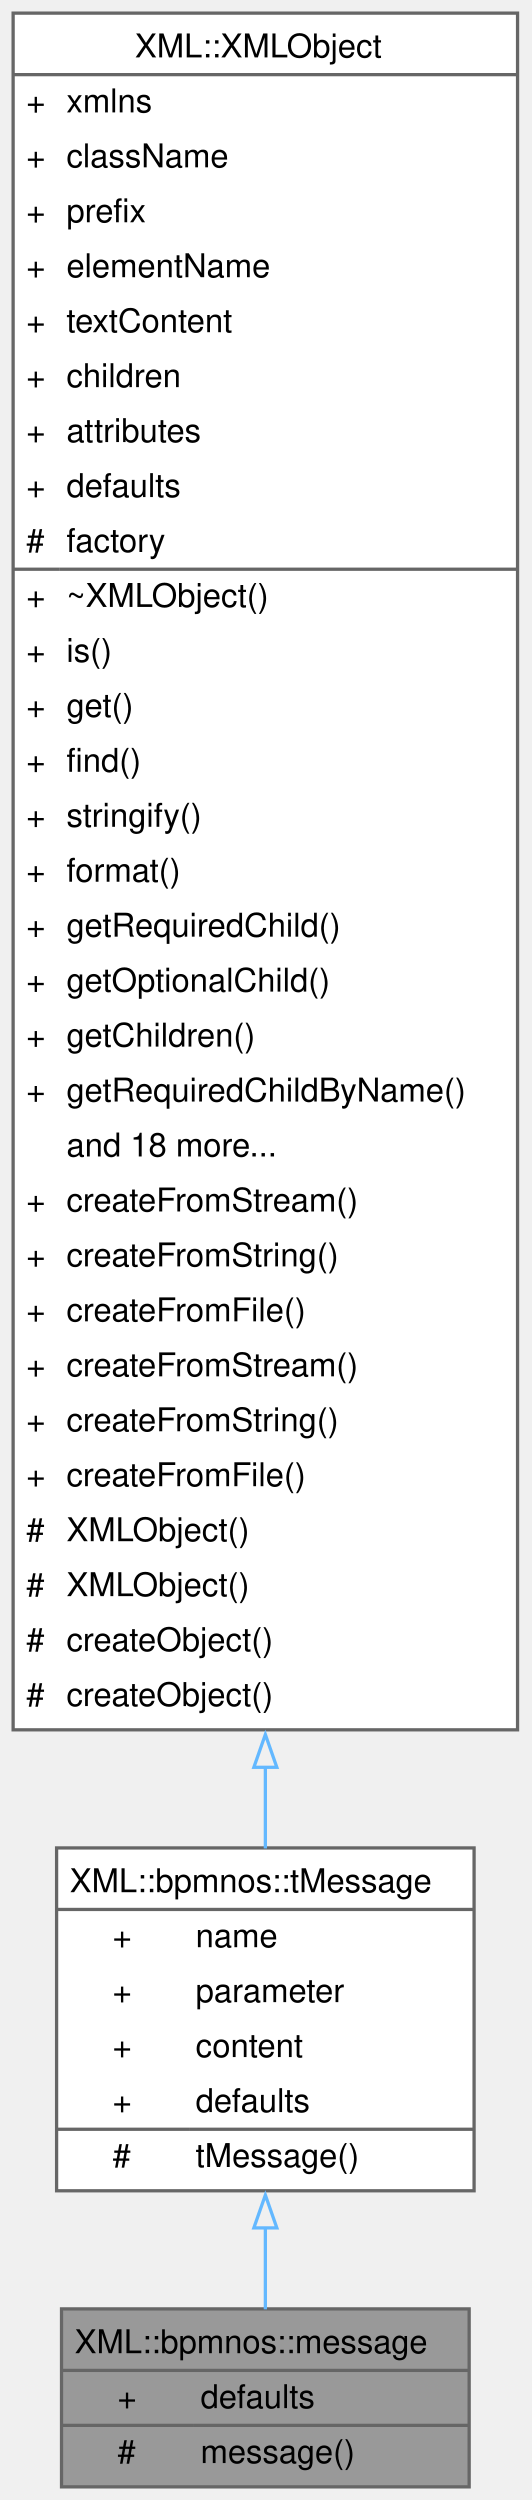
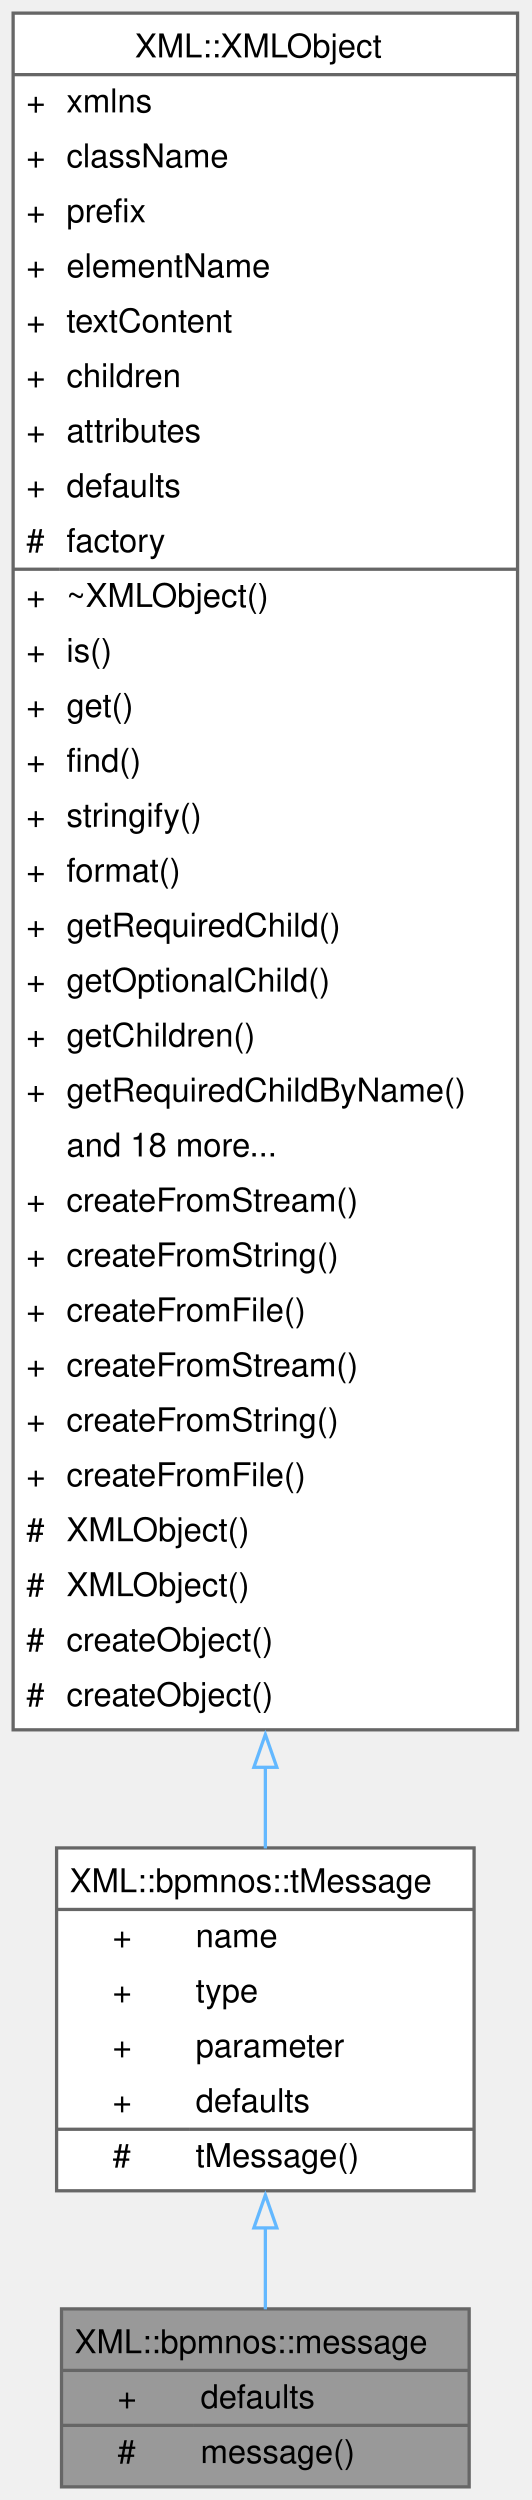
<svg xmlns="http://www.w3.org/2000/svg" xmlns:xlink="http://www.w3.org/1999/xlink" width="162pt" height="762pt" viewBox="0.00 0.00 162.00 762.00">
  <g id="graph0" class="graph" transform="scale(1 1) rotate(0) translate(4 758)">
    <g id="Node000001" class="node">
      <g id="a_Node000001">
        <a xlink:title=" ">
          <polygon fill="#999999" stroke="none" points="139,-54.25 14.75,-54.25 14.75,0 139,0 139,-54.25" />
          <text xml:space="preserve" text-anchor="start" x="18.75" y="-40.75" font-family="Helvetica,sans-Serif" font-size="10.00">XML::bpmnos::message</text>
          <text xml:space="preserve" text-anchor="start" x="31.81" y="-24" font-family="Helvetica,sans-Serif" font-size="10.00">+</text>
          <text xml:space="preserve" text-anchor="start" x="57.12" y="-24" font-family="Helvetica,sans-Serif" font-size="10.00">defaults</text>
          <text xml:space="preserve" text-anchor="start" x="31.81" y="-7.25" font-family="Helvetica,sans-Serif" font-size="10.00">#</text>
          <text xml:space="preserve" text-anchor="start" x="57.12" y="-7.25" font-family="Helvetica,sans-Serif" font-size="10.00">message()</text>
          <polygon fill="#666666" stroke="#666666" points="14.75,-35.5 14.75,-35.5 139,-35.5 139,-35.5 14.75,-35.5" />
          <polygon fill="#666666" stroke="#666666" points="14.75,-18.75 14.75,-18.75 55.12,-18.75 55.12,-18.75 14.75,-18.75" />
          <polygon fill="#666666" stroke="#666666" points="55.12,-18.75 55.12,-18.75 139,-18.75 139,-18.75 55.12,-18.75" />
          <polygon fill="none" stroke="#666666" points="14.75,0 14.75,-54.25 139,-54.25 139,0 14.75,0" />
        </a>
      </g>
    </g>
    <g id="Node000002" class="node">
      <g id="a_Node000002">
        <a xlink:href="classXML_1_1bpmnos_1_1tMessage.html" target="_top" xlink:title=" ">
          <polygon fill="white" stroke="none" points="140.5,-194.75 13.25,-194.75 13.25,-90.25 140.5,-90.25 140.5,-194.75" />
          <text xml:space="preserve" text-anchor="start" x="17.25" y="-181.25" font-family="Helvetica,sans-Serif" font-size="10.00">XML::bpmnos::tMessage</text>
          <text xml:space="preserve" text-anchor="start" x="30.31" y="-164.5" font-family="Helvetica,sans-Serif" font-size="10.00">+</text>
          <text xml:space="preserve" text-anchor="start" x="55.62" y="-164.5" font-family="Helvetica,sans-Serif" font-size="10.00">name</text>
          <text xml:space="preserve" text-anchor="start" x="30.31" y="-147.75" font-family="Helvetica,sans-Serif" font-size="10.00">+</text>
-           <text xml:space="preserve" text-anchor="start" x="55.62" y="-147.75" font-family="Helvetica,sans-Serif" font-size="10.00">parameter</text>
+           <text xml:space="preserve" text-anchor="start" x="55.62" y="-147.75" font-family="Helvetica,sans-Serif" font-size="10.00">type</text>
          <text xml:space="preserve" text-anchor="start" x="30.31" y="-131" font-family="Helvetica,sans-Serif" font-size="10.00">+</text>
-           <text xml:space="preserve" text-anchor="start" x="55.62" y="-131" font-family="Helvetica,sans-Serif" font-size="10.00">content</text>
+           <text xml:space="preserve" text-anchor="start" x="55.62" y="-131" font-family="Helvetica,sans-Serif" font-size="10.00">parameter</text>
          <text xml:space="preserve" text-anchor="start" x="30.31" y="-114.25" font-family="Helvetica,sans-Serif" font-size="10.00">+</text>
          <text xml:space="preserve" text-anchor="start" x="55.62" y="-114.25" font-family="Helvetica,sans-Serif" font-size="10.00">defaults</text>
          <text xml:space="preserve" text-anchor="start" x="30.31" y="-97.5" font-family="Helvetica,sans-Serif" font-size="10.00">#</text>
          <text xml:space="preserve" text-anchor="start" x="55.62" y="-97.5" font-family="Helvetica,sans-Serif" font-size="10.00">tMessage()</text>
          <polygon fill="#666666" stroke="#666666" points="13.25,-176 13.25,-176 140.5,-176 140.5,-176 13.25,-176" />
          <polygon fill="#666666" stroke="#666666" points="13.25,-109 13.25,-109 53.62,-109 53.62,-109 13.25,-109" />
          <polygon fill="#666666" stroke="#666666" points="53.62,-109 53.62,-109 140.5,-109 140.5,-109 53.62,-109" />
          <polygon fill="none" stroke="#666666" points="13.25,-90.25 13.25,-194.75 140.5,-194.75 140.5,-90.25 13.25,-90.25" />
        </a>
      </g>
    </g>
    <g id="edge1_Node000001_Node000002" class="edge">
      <g id="a_edge1_Node000001_Node000002">
        <a xlink:title=" ">
          <path fill="none" stroke="#63b8ff" d="M76.88,-79.22C76.88,-70.37 76.88,-61.71 76.88,-54.11" />
          <polygon fill="none" stroke="#63b8ff" points="73.38,-78.94 76.88,-88.94 80.38,-78.94 73.38,-78.94" />
        </a>
      </g>
    </g>
    <g id="Node000003" class="node">
      <g id="a_Node000003">
        <a target="_parent" xlink:href="https://bpmn-os.github.io/bpmnpp/classXML_1_1XMLObject.html" xlink:title=" ">
          <polygon fill="white" stroke="none" points="153.75,-754 0,-754 0,-230.75 153.75,-230.75 153.75,-754" />
          <text xml:space="preserve" text-anchor="start" x="37.12" y="-740.5" font-family="Helvetica,sans-Serif" font-size="10.00">XML::XMLObject</text>
          <text xml:space="preserve" text-anchor="start" x="4" y="-723.75" font-family="Helvetica,sans-Serif" font-size="10.00">+</text>
          <text xml:space="preserve" text-anchor="start" x="16.25" y="-723.75" font-family="Helvetica,sans-Serif" font-size="10.00">xmlns</text>
          <text xml:space="preserve" text-anchor="start" x="4" y="-707" font-family="Helvetica,sans-Serif" font-size="10.00">+</text>
          <text xml:space="preserve" text-anchor="start" x="16.25" y="-707" font-family="Helvetica,sans-Serif" font-size="10.00">className</text>
          <text xml:space="preserve" text-anchor="start" x="4" y="-690.25" font-family="Helvetica,sans-Serif" font-size="10.00">+</text>
          <text xml:space="preserve" text-anchor="start" x="16.25" y="-690.25" font-family="Helvetica,sans-Serif" font-size="10.00">prefix</text>
          <text xml:space="preserve" text-anchor="start" x="4" y="-673.5" font-family="Helvetica,sans-Serif" font-size="10.00">+</text>
          <text xml:space="preserve" text-anchor="start" x="16.25" y="-673.5" font-family="Helvetica,sans-Serif" font-size="10.00">elementName</text>
          <text xml:space="preserve" text-anchor="start" x="4" y="-656.75" font-family="Helvetica,sans-Serif" font-size="10.00">+</text>
          <text xml:space="preserve" text-anchor="start" x="16.25" y="-656.75" font-family="Helvetica,sans-Serif" font-size="10.00">textContent</text>
          <text xml:space="preserve" text-anchor="start" x="4" y="-640" font-family="Helvetica,sans-Serif" font-size="10.00">+</text>
          <text xml:space="preserve" text-anchor="start" x="16.25" y="-640" font-family="Helvetica,sans-Serif" font-size="10.00">children</text>
          <text xml:space="preserve" text-anchor="start" x="4" y="-623.25" font-family="Helvetica,sans-Serif" font-size="10.00">+</text>
          <text xml:space="preserve" text-anchor="start" x="16.25" y="-623.25" font-family="Helvetica,sans-Serif" font-size="10.00">attributes</text>
          <text xml:space="preserve" text-anchor="start" x="4" y="-606.5" font-family="Helvetica,sans-Serif" font-size="10.00">+</text>
          <text xml:space="preserve" text-anchor="start" x="16.25" y="-606.5" font-family="Helvetica,sans-Serif" font-size="10.00">defaults</text>
          <text xml:space="preserve" text-anchor="start" x="4" y="-589.75" font-family="Helvetica,sans-Serif" font-size="10.00">#</text>
          <text xml:space="preserve" text-anchor="start" x="16.25" y="-589.75" font-family="Helvetica,sans-Serif" font-size="10.00">factory</text>
          <text xml:space="preserve" text-anchor="start" x="4" y="-573" font-family="Helvetica,sans-Serif" font-size="10.00">+</text>
          <text xml:space="preserve" text-anchor="start" x="16.25" y="-573" font-family="Helvetica,sans-Serif" font-size="10.00">~XMLObject()</text>
          <text xml:space="preserve" text-anchor="start" x="4" y="-556.25" font-family="Helvetica,sans-Serif" font-size="10.00">+</text>
          <text xml:space="preserve" text-anchor="start" x="16.25" y="-556.25" font-family="Helvetica,sans-Serif" font-size="10.00">is()</text>
          <text xml:space="preserve" text-anchor="start" x="4" y="-539.5" font-family="Helvetica,sans-Serif" font-size="10.00">+</text>
          <text xml:space="preserve" text-anchor="start" x="16.25" y="-539.5" font-family="Helvetica,sans-Serif" font-size="10.00">get()</text>
          <text xml:space="preserve" text-anchor="start" x="4" y="-522.75" font-family="Helvetica,sans-Serif" font-size="10.00">+</text>
          <text xml:space="preserve" text-anchor="start" x="16.25" y="-522.75" font-family="Helvetica,sans-Serif" font-size="10.00">find()</text>
          <text xml:space="preserve" text-anchor="start" x="4" y="-506" font-family="Helvetica,sans-Serif" font-size="10.00">+</text>
          <text xml:space="preserve" text-anchor="start" x="16.25" y="-506" font-family="Helvetica,sans-Serif" font-size="10.00">stringify()</text>
          <text xml:space="preserve" text-anchor="start" x="4" y="-489.25" font-family="Helvetica,sans-Serif" font-size="10.00">+</text>
          <text xml:space="preserve" text-anchor="start" x="16.25" y="-489.25" font-family="Helvetica,sans-Serif" font-size="10.00">format()</text>
          <text xml:space="preserve" text-anchor="start" x="4" y="-472.5" font-family="Helvetica,sans-Serif" font-size="10.00">+</text>
          <text xml:space="preserve" text-anchor="start" x="16.25" y="-472.5" font-family="Helvetica,sans-Serif" font-size="10.00">getRequiredChild()</text>
          <text xml:space="preserve" text-anchor="start" x="4" y="-455.75" font-family="Helvetica,sans-Serif" font-size="10.00">+</text>
          <text xml:space="preserve" text-anchor="start" x="16.25" y="-455.75" font-family="Helvetica,sans-Serif" font-size="10.00">getOptionalChild()</text>
          <text xml:space="preserve" text-anchor="start" x="4" y="-439" font-family="Helvetica,sans-Serif" font-size="10.00">+</text>
          <text xml:space="preserve" text-anchor="start" x="16.25" y="-439" font-family="Helvetica,sans-Serif" font-size="10.00">getChildren()</text>
          <text xml:space="preserve" text-anchor="start" x="4" y="-422.25" font-family="Helvetica,sans-Serif" font-size="10.00">+</text>
          <text xml:space="preserve" text-anchor="start" x="16.25" y="-422.25" font-family="Helvetica,sans-Serif" font-size="10.00">getRequiredChildByName()</text>
          <text xml:space="preserve" text-anchor="start" x="16.25" y="-405.5" font-family="Helvetica,sans-Serif" font-size="10.00">and 18 more...</text>
          <text xml:space="preserve" text-anchor="start" x="4" y="-388.75" font-family="Helvetica,sans-Serif" font-size="10.00">+</text>
          <text xml:space="preserve" text-anchor="start" x="16.25" y="-388.75" font-family="Helvetica,sans-Serif" font-size="10.00">createFromStream()</text>
          <text xml:space="preserve" text-anchor="start" x="4" y="-372" font-family="Helvetica,sans-Serif" font-size="10.00">+</text>
          <text xml:space="preserve" text-anchor="start" x="16.25" y="-372" font-family="Helvetica,sans-Serif" font-size="10.00">createFromString()</text>
          <text xml:space="preserve" text-anchor="start" x="4" y="-355.25" font-family="Helvetica,sans-Serif" font-size="10.00">+</text>
          <text xml:space="preserve" text-anchor="start" x="16.25" y="-355.25" font-family="Helvetica,sans-Serif" font-size="10.00">createFromFile()</text>
          <text xml:space="preserve" text-anchor="start" x="4" y="-338.5" font-family="Helvetica,sans-Serif" font-size="10.00">+</text>
          <text xml:space="preserve" text-anchor="start" x="16.25" y="-338.5" font-family="Helvetica,sans-Serif" font-size="10.00">createFromStream()</text>
          <text xml:space="preserve" text-anchor="start" x="4" y="-321.75" font-family="Helvetica,sans-Serif" font-size="10.00">+</text>
          <text xml:space="preserve" text-anchor="start" x="16.25" y="-321.75" font-family="Helvetica,sans-Serif" font-size="10.00">createFromString()</text>
          <text xml:space="preserve" text-anchor="start" x="4" y="-305" font-family="Helvetica,sans-Serif" font-size="10.00">+</text>
          <text xml:space="preserve" text-anchor="start" x="16.25" y="-305" font-family="Helvetica,sans-Serif" font-size="10.00">createFromFile()</text>
          <text xml:space="preserve" text-anchor="start" x="4" y="-288.25" font-family="Helvetica,sans-Serif" font-size="10.00">#</text>
          <text xml:space="preserve" text-anchor="start" x="16.25" y="-288.25" font-family="Helvetica,sans-Serif" font-size="10.00">XMLObject()</text>
          <text xml:space="preserve" text-anchor="start" x="4" y="-271.5" font-family="Helvetica,sans-Serif" font-size="10.00">#</text>
          <text xml:space="preserve" text-anchor="start" x="16.25" y="-271.5" font-family="Helvetica,sans-Serif" font-size="10.00">XMLObject()</text>
          <text xml:space="preserve" text-anchor="start" x="4" y="-254.75" font-family="Helvetica,sans-Serif" font-size="10.00">#</text>
          <text xml:space="preserve" text-anchor="start" x="16.25" y="-254.75" font-family="Helvetica,sans-Serif" font-size="10.00">createObject()</text>
          <text xml:space="preserve" text-anchor="start" x="4" y="-238" font-family="Helvetica,sans-Serif" font-size="10.00">#</text>
          <text xml:space="preserve" text-anchor="start" x="16.25" y="-238" font-family="Helvetica,sans-Serif" font-size="10.00">createObject()</text>
          <polygon fill="#666666" stroke="#666666" points="0,-735.25 0,-735.25 153.75,-735.25 153.75,-735.25 0,-735.25" />
          <polygon fill="#666666" stroke="#666666" points="0,-584.5 0,-584.5 14.25,-584.5 14.25,-584.5 0,-584.5" />
          <polygon fill="#666666" stroke="#666666" points="14.25,-584.5 14.25,-584.5 153.75,-584.5 153.75,-584.5 14.25,-584.5" />
          <polygon fill="none" stroke="#666666" points="0,-230.75 0,-754 153.75,-754 153.75,-230.75 0,-230.75" />
        </a>
      </g>
    </g>
    <g id="edge2_Node000002_Node000003" class="edge">
      <g id="a_edge2_Node000002_Node000003">
        <a xlink:title=" ">
          <path fill="none" stroke="#63b8ff" d="M76.88,-219.4C76.88,-210.58 76.88,-202.25 76.88,-194.58" />
          <polygon fill="none" stroke="#63b8ff" points="73.38,-219.32 76.88,-229.32 80.38,-219.32 73.38,-219.32" />
        </a>
      </g>
    </g>
  </g>
</svg>
